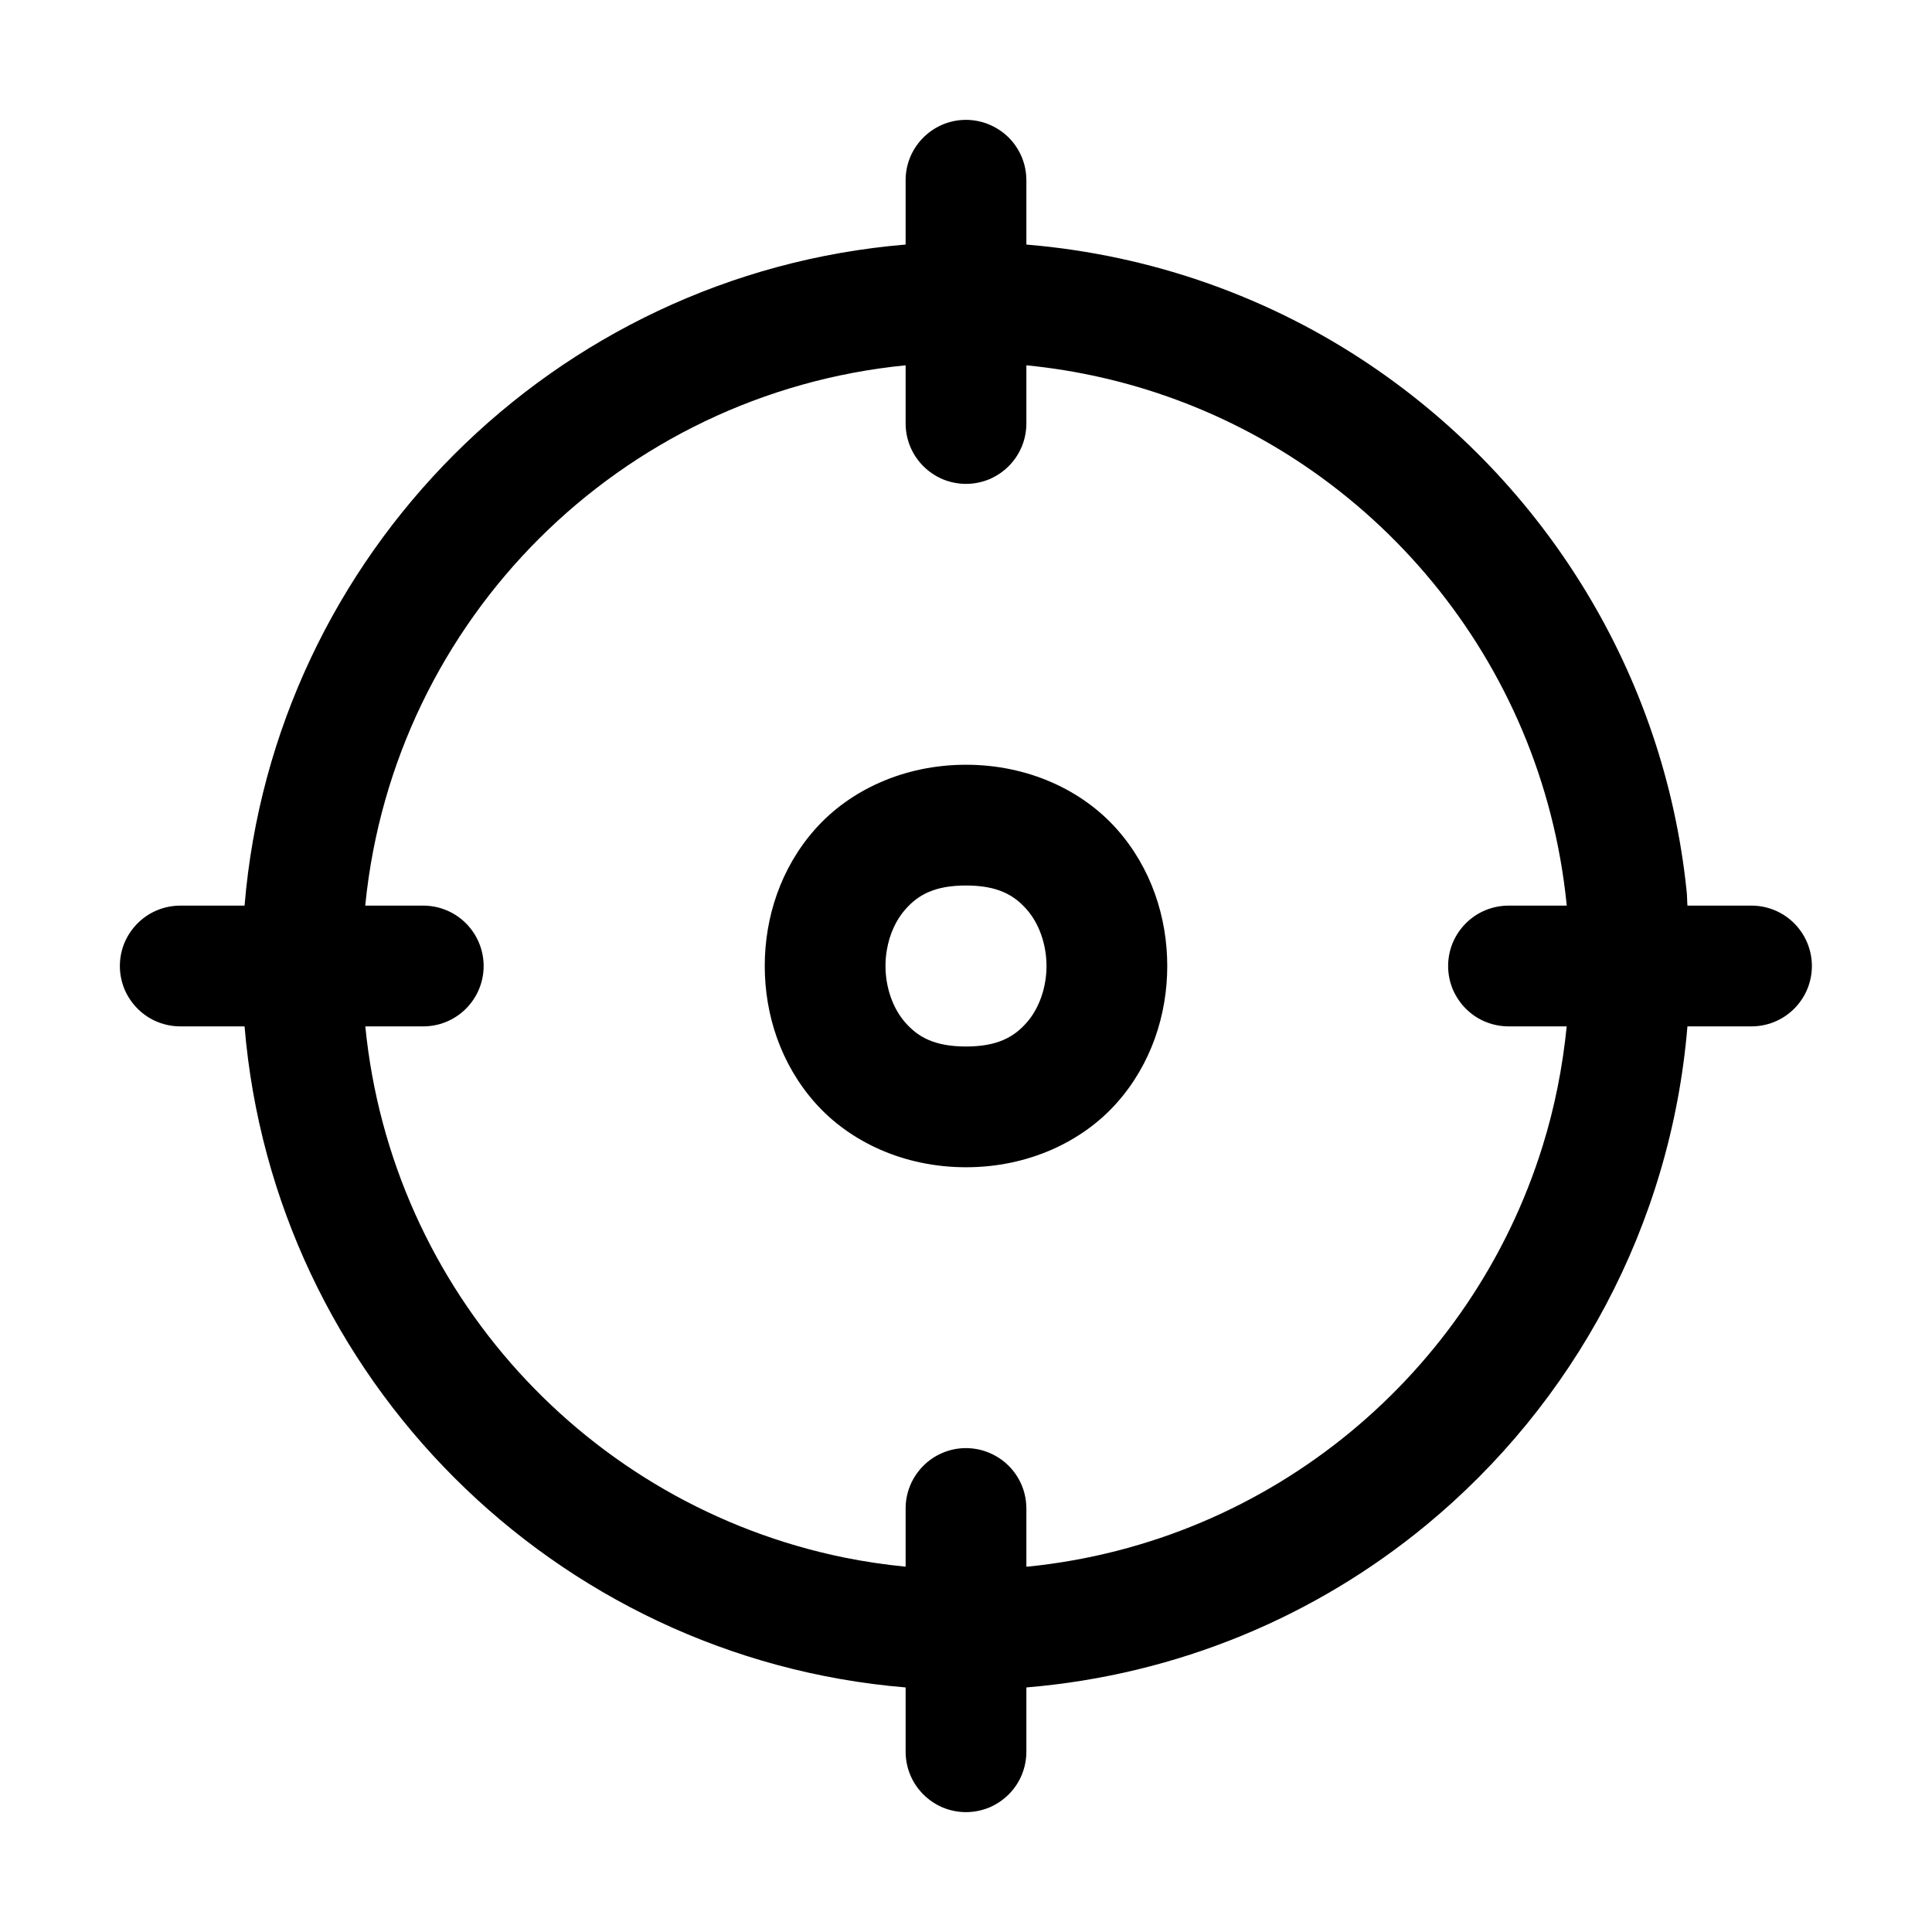
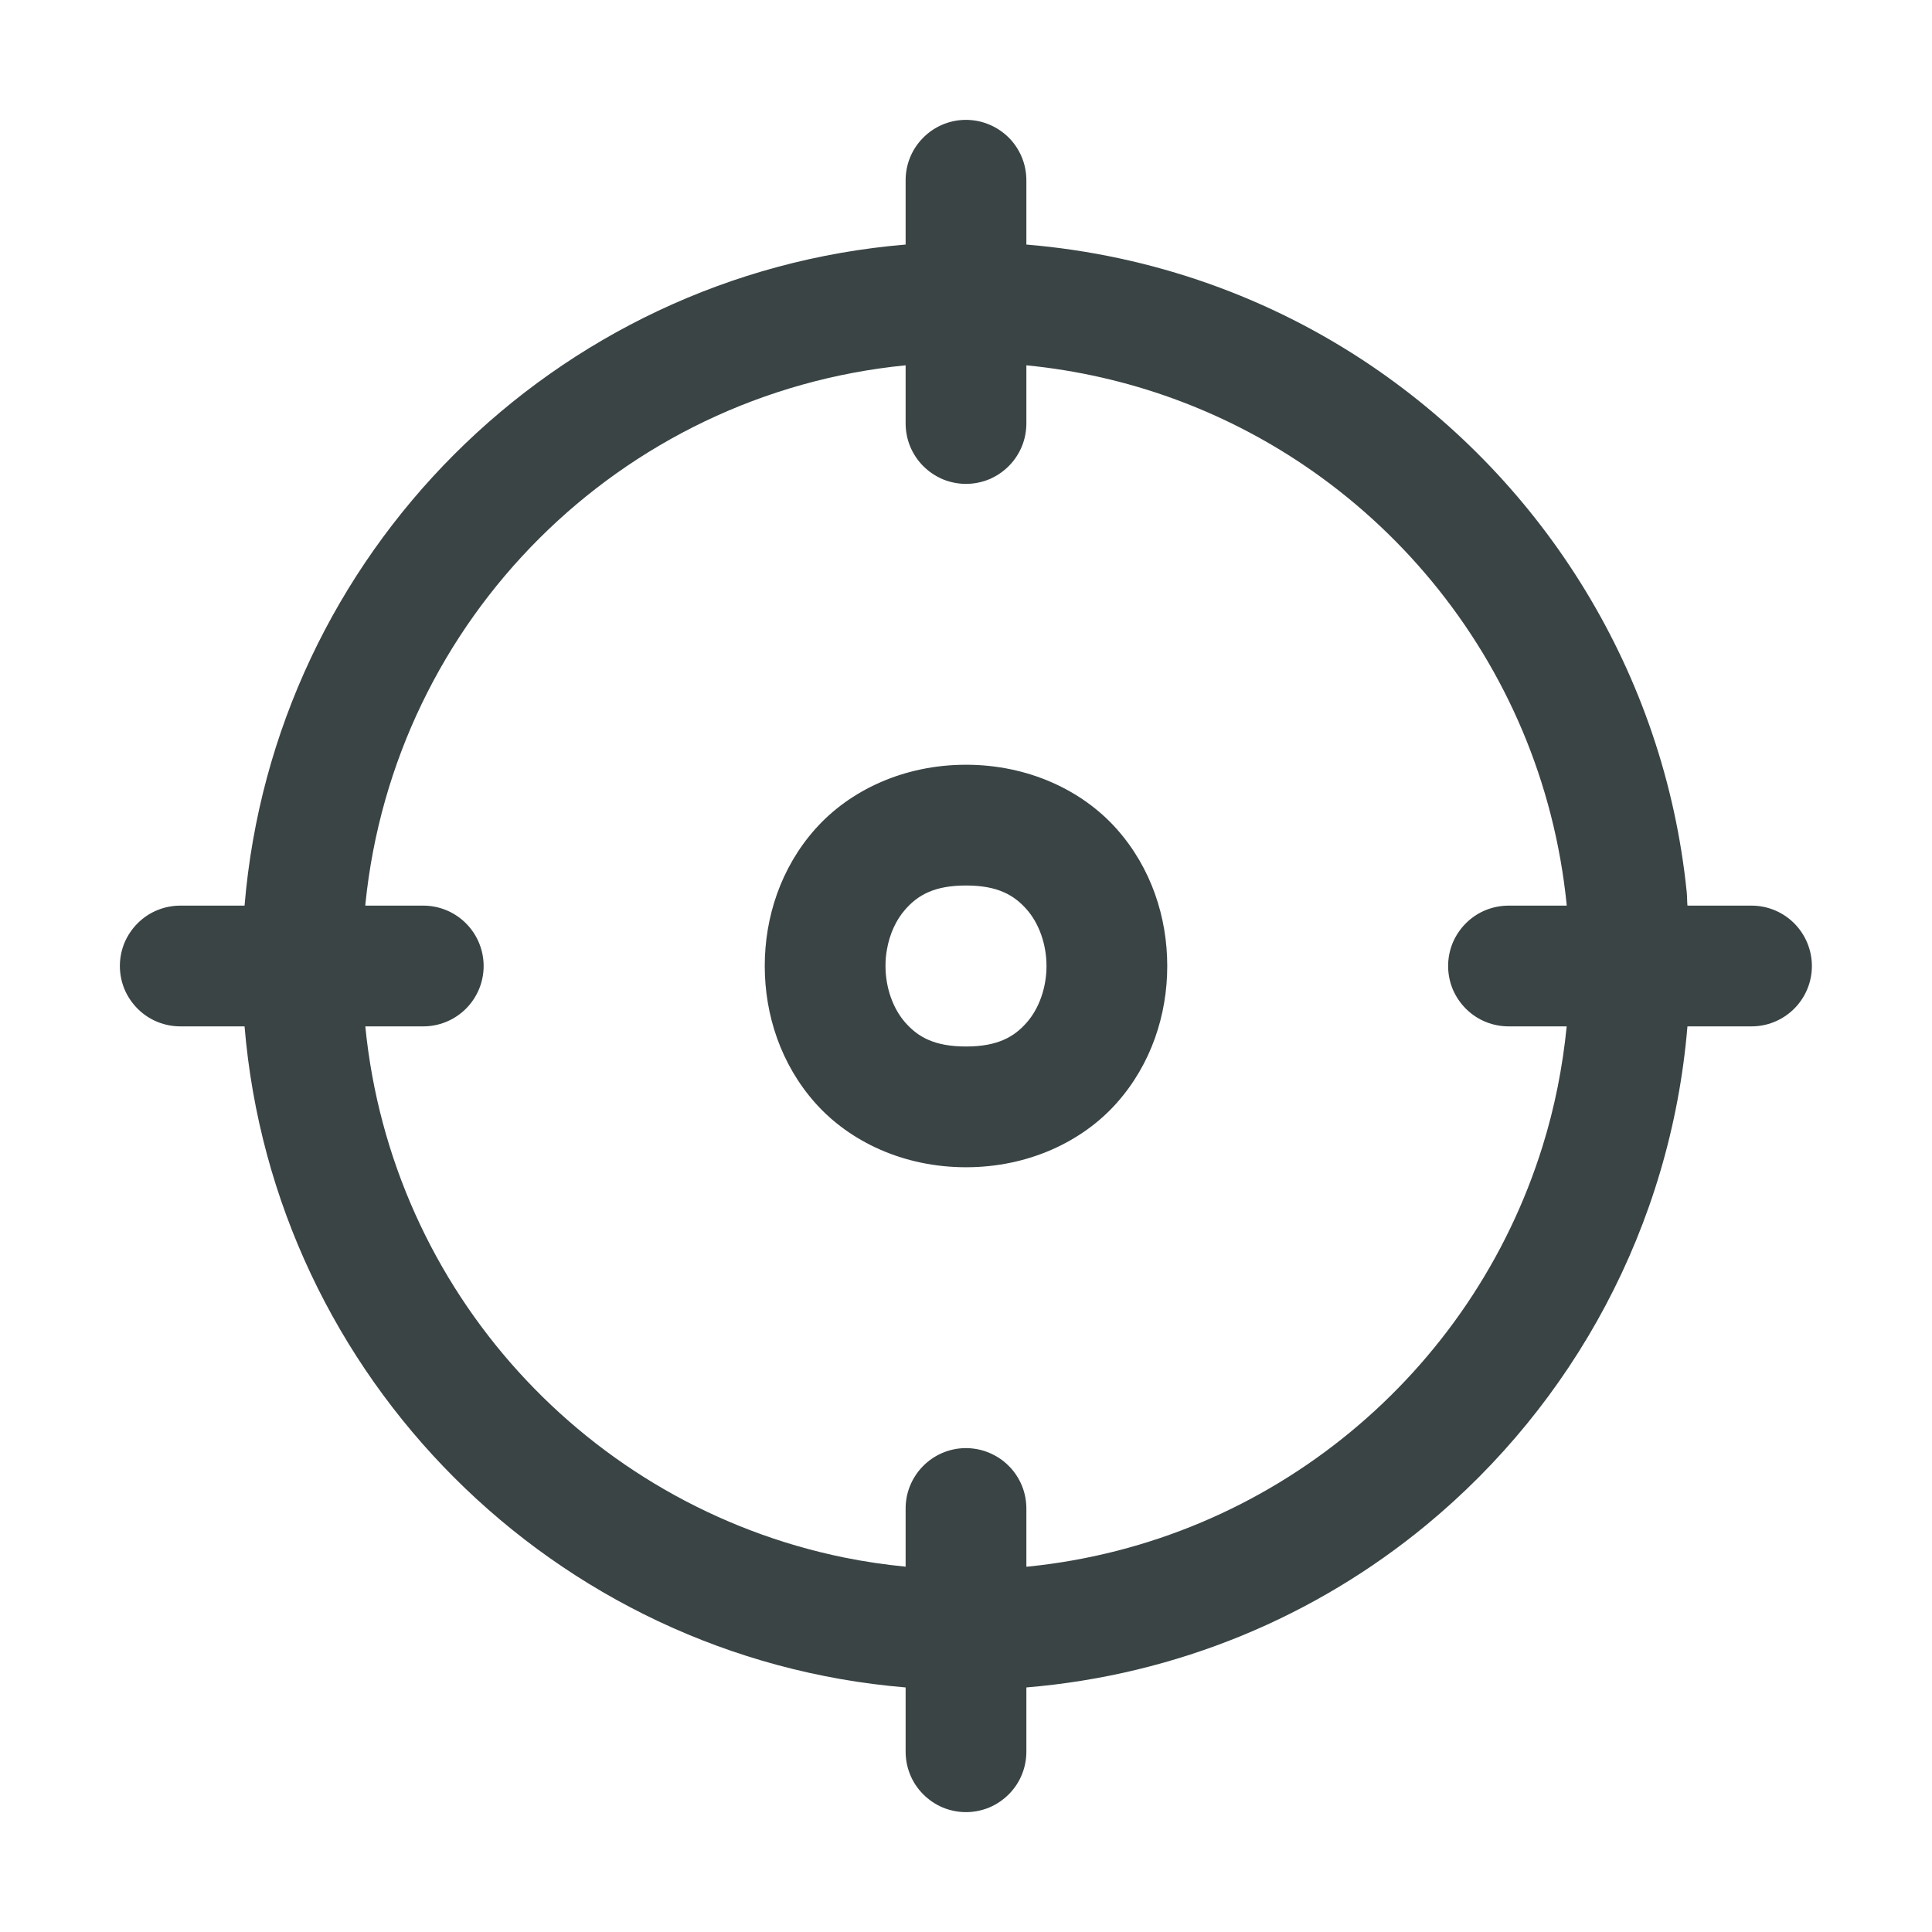
- <svg xmlns="http://www.w3.org/2000/svg" width="24" height="24" viewBox="0 0 24 24">
-   <path d="M11.988 1.489C11.79 1.492 11.6 1.574 11.462 1.717C11.323 1.859 11.247 2.051 11.25 2.25V3.038C6.886 3.401 3.401 6.886 3.038 11.25H2.25C2.151 11.249 2.052 11.267 1.96 11.304C1.867 11.341 1.784 11.396 1.713 11.466C1.642 11.536 1.586 11.619 1.547 11.71C1.509 11.802 1.489 11.901 1.489 12C1.489 12.099 1.509 12.198 1.547 12.29C1.586 12.381 1.642 12.464 1.713 12.534C1.784 12.604 1.867 12.659 1.96 12.696C2.052 12.733 2.151 12.751 2.25 12.75H3.038C3.401 17.114 6.886 20.599 11.25 20.962V21.75C11.249 21.849 11.267 21.948 11.304 22.04C11.341 22.133 11.396 22.216 11.466 22.287C11.536 22.358 11.619 22.414 11.71 22.453C11.802 22.491 11.901 22.511 12 22.511C12.099 22.511 12.198 22.491 12.29 22.453C12.381 22.414 12.464 22.358 12.534 22.287C12.604 22.216 12.659 22.133 12.696 22.04C12.733 21.948 12.751 21.849 12.75 21.75V20.962C14.628 20.806 16.346 20.078 17.721 18.942C19.54 17.44 20.755 15.236 20.962 12.75H21.75C21.775 12.75 21.8 12.749 21.825 12.747C22.018 12.73 22.197 12.638 22.324 12.492C22.451 12.346 22.517 12.156 22.507 11.962C22.497 11.769 22.413 11.587 22.272 11.454C22.131 11.321 21.944 11.248 21.75 11.25H20.962C20.957 11.194 20.959 11.137 20.953 11.081C20.676 8.362 19.183 5.996 17.028 4.539C15.787 3.7 14.324 3.169 12.75 3.038V2.25C12.751 2.15 12.733 2.05 12.695 1.957C12.657 1.864 12.601 1.779 12.53 1.708C12.459 1.638 12.374 1.582 12.281 1.544C12.188 1.506 12.089 1.488 11.988 1.489ZM11.25 4.538V5.25C11.249 5.349 11.267 5.448 11.304 5.54C11.341 5.632 11.396 5.716 11.466 5.787C11.536 5.858 11.619 5.914 11.71 5.953C11.802 5.991 11.901 6.011 12 6.011C12.099 6.011 12.198 5.991 12.29 5.953C12.381 5.914 12.464 5.858 12.534 5.787C12.604 5.716 12.659 5.632 12.696 5.54C12.733 5.448 12.751 5.349 12.75 5.25V4.538C14.02 4.663 15.195 5.102 16.197 5.778C17.394 6.586 18.344 7.731 18.912 9.077C19.196 9.75 19.384 10.474 19.461 11.231C19.462 11.238 19.461 11.244 19.462 11.25H18.75C18.651 11.249 18.552 11.267 18.46 11.304C18.367 11.341 18.284 11.396 18.213 11.466C18.142 11.536 18.086 11.619 18.047 11.71C18.009 11.802 17.989 11.901 17.989 12C17.989 12.099 18.009 12.198 18.047 12.29C18.086 12.381 18.142 12.464 18.213 12.534C18.284 12.604 18.367 12.659 18.46 12.696C18.552 12.733 18.651 12.751 18.75 12.75H19.462C19.411 13.261 19.312 13.758 19.164 14.233C18.727 15.644 17.885 16.874 16.774 17.79C15.664 18.706 14.284 19.308 12.769 19.461C12.762 19.462 12.756 19.461 12.75 19.462V18.75C12.751 18.65 12.733 18.55 12.695 18.457C12.657 18.364 12.601 18.279 12.53 18.209C12.459 18.137 12.374 18.082 12.281 18.044C12.188 18.006 12.089 17.988 11.988 17.989C11.79 17.992 11.6 18.074 11.462 18.217C11.323 18.36 11.247 18.551 11.25 18.75V19.462C10.991 19.436 10.737 19.399 10.486 19.348C7.303 18.698 4.863 16.042 4.538 12.75H5.25C5.275 12.75 5.3 12.749 5.325 12.747C5.518 12.73 5.697 12.638 5.824 12.492C5.951 12.346 6.017 12.156 6.007 11.962C5.997 11.769 5.913 11.587 5.772 11.454C5.631 11.321 5.444 11.248 5.25 11.25H4.538C4.539 11.244 4.538 11.238 4.539 11.231C4.897 7.69 7.706 4.888 11.25 4.538ZM12 9.5C11.229 9.5 10.556 9.816 10.127 10.299C9.698 10.782 9.5 11.396 9.5 12C9.5 12.604 9.698 13.218 10.127 13.701C10.556 14.184 11.229 14.5 12 14.5C12.771 14.5 13.444 14.184 13.873 13.701C14.302 13.218 14.5 12.604 14.5 12C14.5 11.396 14.302 10.782 13.873 10.299C13.444 9.816 12.771 9.5 12 9.5ZM12 11C12.396 11 12.598 11.121 12.752 11.295C12.906 11.468 13 11.729 13 12C13 12.271 12.906 12.532 12.752 12.705C12.598 12.879 12.396 13 12 13C11.604 13 11.402 12.879 11.248 12.705C11.094 12.532 11 12.271 11 12C11 11.932 11.005 11.865 11.017 11.8C11.05 11.604 11.132 11.425 11.248 11.295C11.402 11.121 11.604 11 12 11Z" />
+ <svg xmlns="http://www.w3.org/2000/svg" width="24" height="24" viewBox="0 0 24 24" fill="none">
+   <path d="M11.988 1.489C11.79 1.492 11.6 1.574 11.462 1.717C11.323 1.859 11.247 2.051 11.25 2.25V3.038C6.886 3.401 3.401 6.886 3.038 11.25H2.25C2.151 11.249 2.052 11.267 1.96 11.304C1.867 11.341 1.784 11.396 1.713 11.466C1.642 11.536 1.586 11.619 1.547 11.71C1.509 11.802 1.489 11.901 1.489 12C1.489 12.099 1.509 12.198 1.547 12.29C1.586 12.381 1.642 12.464 1.713 12.534C1.784 12.604 1.867 12.659 1.96 12.696C2.052 12.733 2.151 12.751 2.25 12.75H3.038C3.401 17.114 6.886 20.599 11.25 20.962V21.75C11.249 21.849 11.267 21.948 11.304 22.04C11.341 22.133 11.396 22.216 11.466 22.287C11.536 22.358 11.619 22.414 11.71 22.453C11.802 22.491 11.901 22.511 12 22.511C12.099 22.511 12.198 22.491 12.29 22.453C12.381 22.414 12.464 22.358 12.534 22.287C12.604 22.216 12.659 22.133 12.696 22.04C12.733 21.948 12.751 21.849 12.75 21.75V20.962C14.628 20.806 16.346 20.078 17.721 18.942C19.54 17.44 20.755 15.236 20.962 12.75H21.75C21.775 12.75 21.8 12.749 21.825 12.747C22.018 12.73 22.197 12.638 22.324 12.492C22.451 12.346 22.517 12.156 22.507 11.962C22.497 11.769 22.413 11.587 22.272 11.454C22.131 11.321 21.944 11.248 21.75 11.25H20.962C20.957 11.194 20.959 11.137 20.953 11.081C20.676 8.362 19.183 5.996 17.028 4.539C15.787 3.7 14.324 3.169 12.75 3.038V2.25C12.751 2.15 12.733 2.05 12.695 1.957C12.657 1.864 12.601 1.779 12.53 1.708C12.459 1.638 12.374 1.582 12.281 1.544C12.188 1.506 12.089 1.488 11.988 1.489ZM11.25 4.538V5.25C11.249 5.349 11.267 5.448 11.304 5.54C11.341 5.632 11.396 5.716 11.466 5.787C11.536 5.858 11.619 5.914 11.71 5.953C11.802 5.991 11.901 6.011 12 6.011C12.099 6.011 12.198 5.991 12.29 5.953C12.381 5.914 12.464 5.858 12.534 5.787C12.604 5.716 12.659 5.632 12.696 5.54C12.733 5.448 12.751 5.349 12.75 5.25V4.538C14.02 4.663 15.195 5.102 16.197 5.778C17.394 6.586 18.344 7.731 18.912 9.077C19.196 9.75 19.384 10.474 19.461 11.231C19.462 11.238 19.461 11.244 19.462 11.25H18.75C18.651 11.249 18.552 11.267 18.46 11.304C18.367 11.341 18.284 11.396 18.213 11.466C18.142 11.536 18.086 11.619 18.047 11.71C18.009 11.802 17.989 11.901 17.989 12C17.989 12.099 18.009 12.198 18.047 12.29C18.086 12.381 18.142 12.464 18.213 12.534C18.284 12.604 18.367 12.659 18.46 12.696C18.552 12.733 18.651 12.751 18.75 12.75H19.462C19.411 13.261 19.312 13.758 19.164 14.233C18.727 15.644 17.885 16.874 16.774 17.79C15.664 18.706 14.284 19.308 12.769 19.461C12.762 19.462 12.756 19.461 12.75 19.462V18.75C12.751 18.65 12.733 18.55 12.695 18.457C12.657 18.364 12.601 18.279 12.53 18.209C12.459 18.137 12.374 18.082 12.281 18.044C12.188 18.006 12.089 17.988 11.988 17.989C11.79 17.992 11.6 18.074 11.462 18.217C11.323 18.36 11.247 18.551 11.25 18.75V19.462C10.991 19.436 10.737 19.399 10.486 19.348C7.303 18.698 4.863 16.042 4.538 12.75H5.25C5.275 12.75 5.3 12.749 5.325 12.747C5.518 12.73 5.697 12.638 5.824 12.492C5.951 12.346 6.017 12.156 6.007 11.962C5.997 11.769 5.913 11.587 5.772 11.454C5.631 11.321 5.444 11.248 5.25 11.25H4.538C4.539 11.244 4.538 11.238 4.539 11.231C4.897 7.69 7.706 4.888 11.25 4.538ZM12 9.5C11.229 9.5 10.556 9.816 10.127 10.299C9.698 10.782 9.5 11.396 9.5 12C9.5 12.604 9.698 13.218 10.127 13.701C10.556 14.184 11.229 14.5 12 14.5C12.771 14.5 13.444 14.184 13.873 13.701C14.302 13.218 14.5 12.604 14.5 12C14.5 11.396 14.302 10.782 13.873 10.299C13.444 9.816 12.771 9.5 12 9.5ZM12 11C12.396 11 12.598 11.121 12.752 11.295C12.906 11.468 13 11.729 13 12C13 12.271 12.906 12.532 12.752 12.705C12.598 12.879 12.396 13 12 13C11.604 13 11.402 12.879 11.248 12.705C11.094 12.532 11 12.271 11 12C11 11.932 11.005 11.865 11.017 11.8C11.05 11.604 11.132 11.425 11.248 11.295C11.402 11.121 11.604 11 12 11Z" fill="#3A4445" />
</svg>
